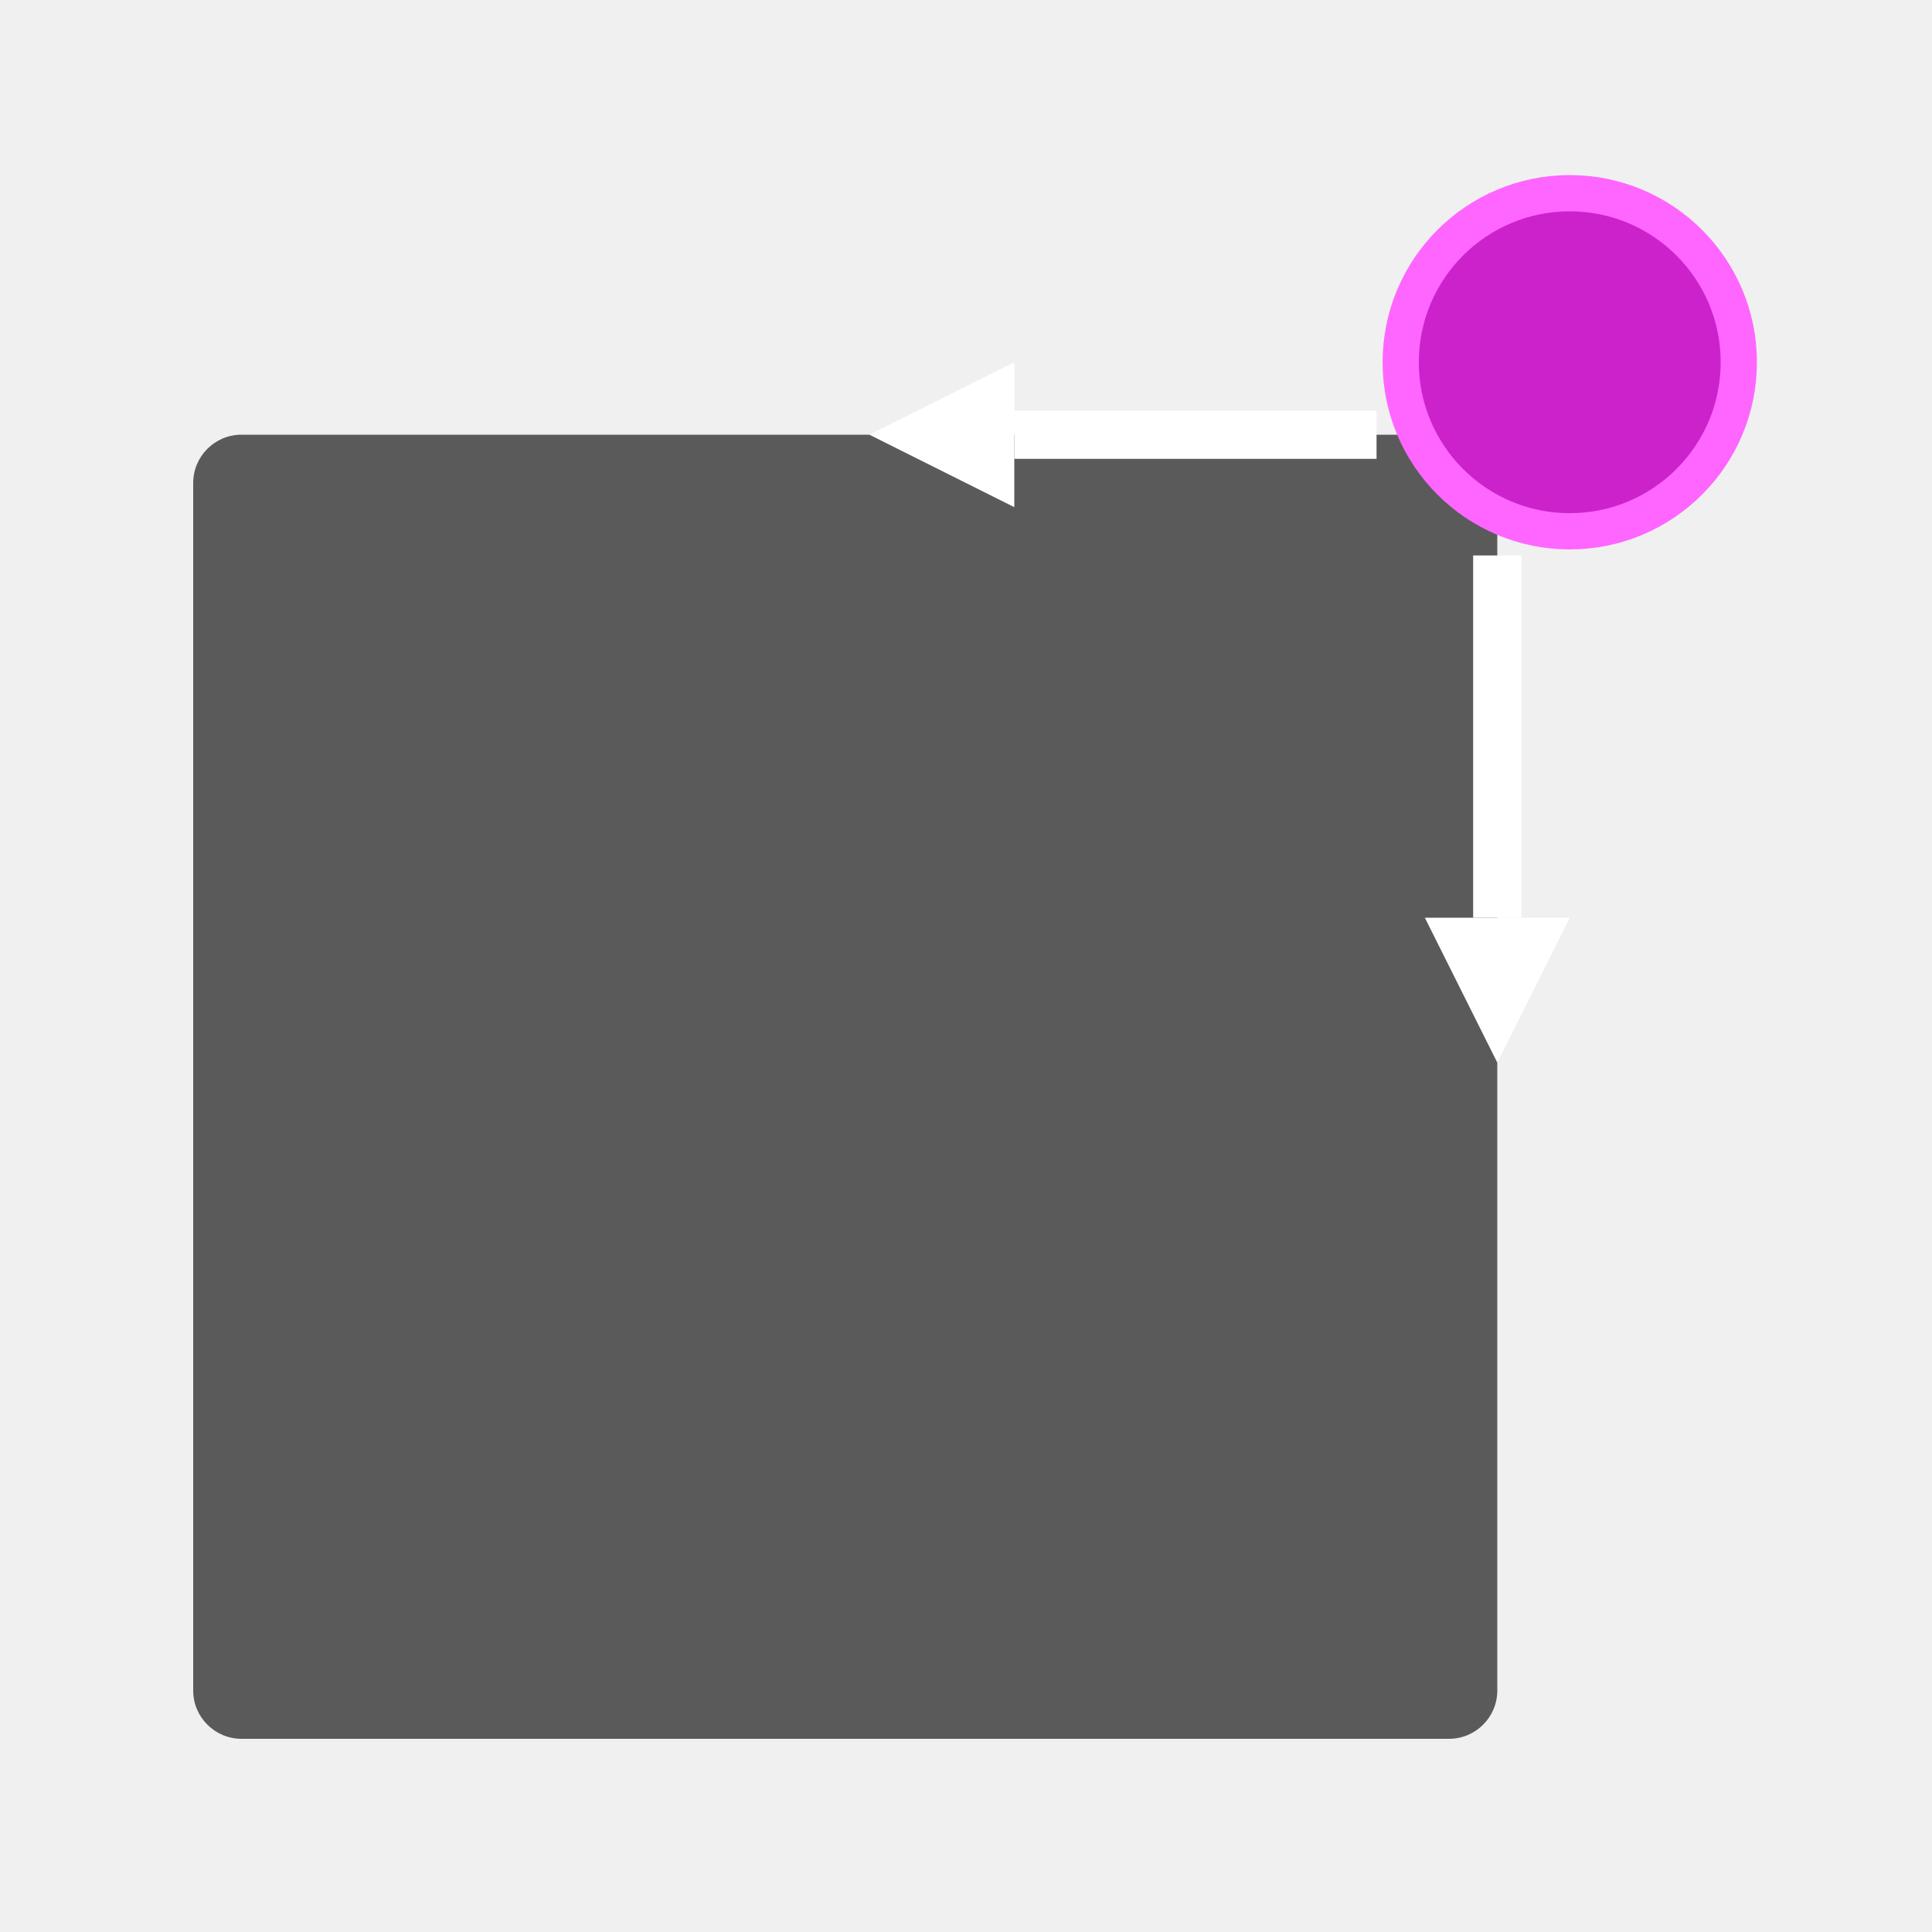
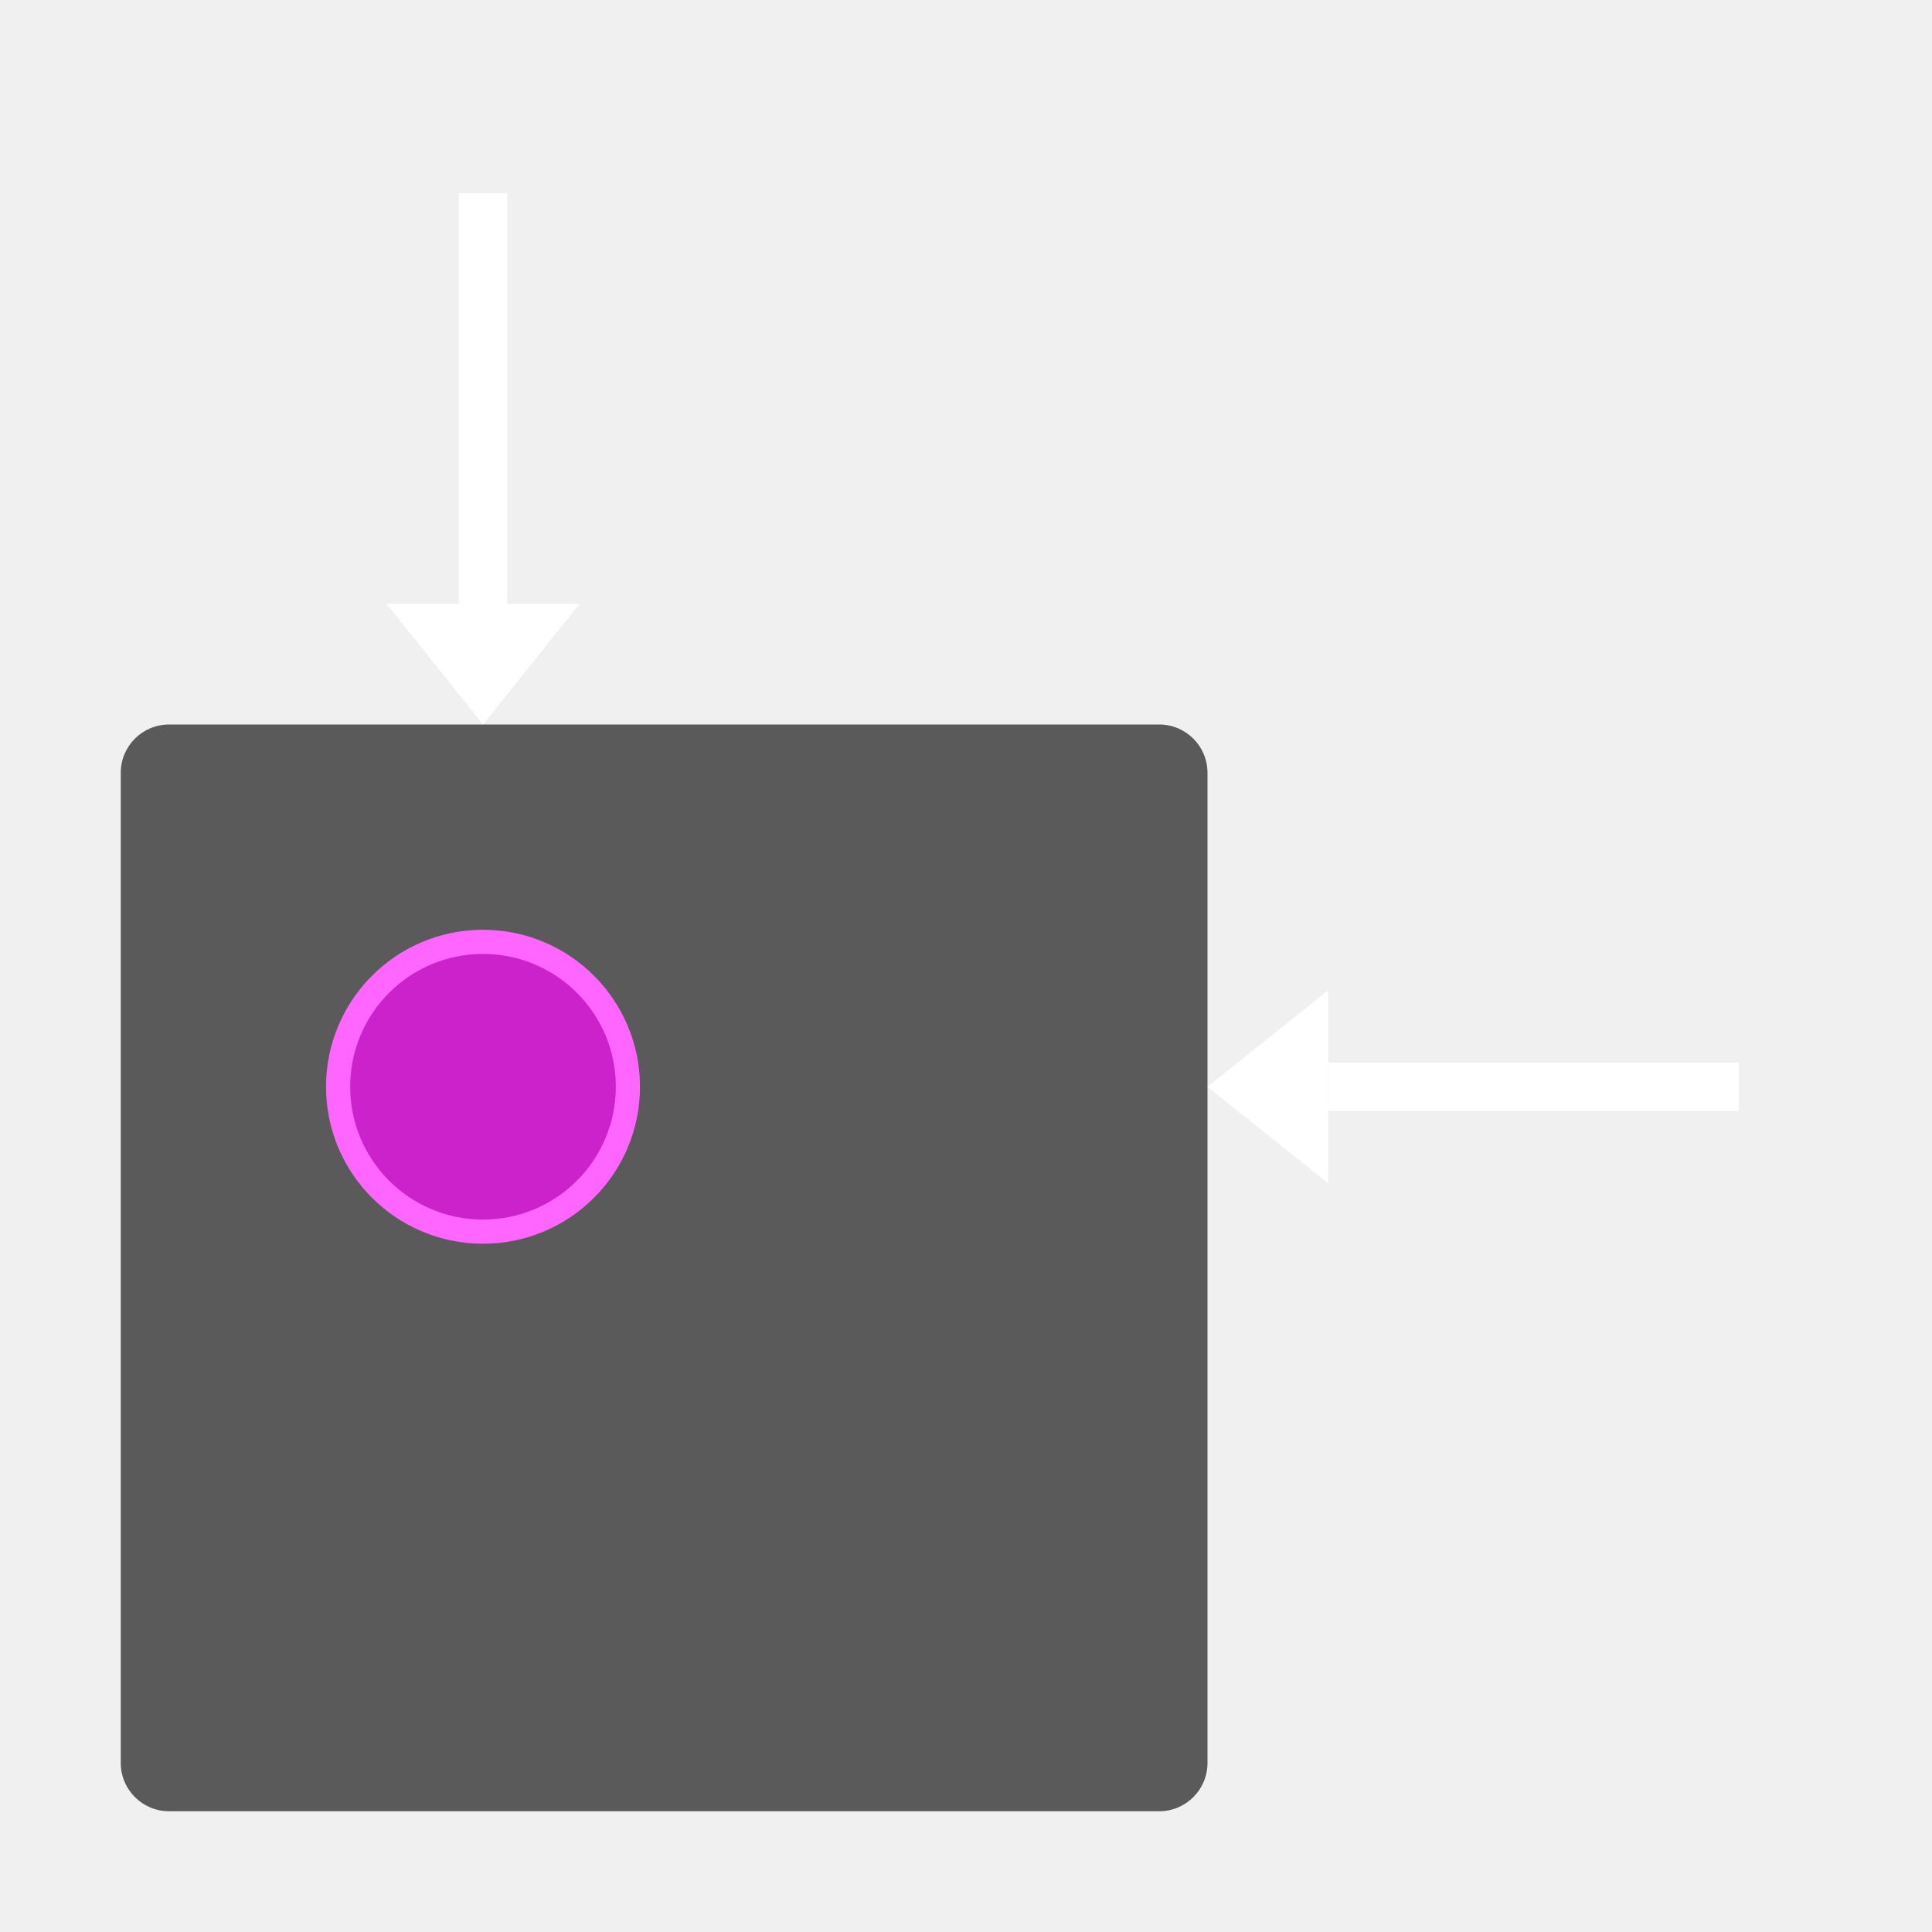
<svg xmlns="http://www.w3.org/2000/svg" viewBox="0 0 80 80">
-   <rect x="8" y="18" width="54" height="54" fill="#5a5a5a" rx="2" />
-   <circle cx="65" cy="15" r="7" fill="#cc22cc" stroke="#ff66ff" stroke-width="1.5" />
-   <line x1="57" y1="18" x2="42" y2="18" stroke="white" stroke-width="2" />
-   <polygon points="42,15 36,18 42,21" fill="white" />
-   <line x1="62" y1="23" x2="62" y2="38" stroke="white" stroke-width="2" />
-   <polygon points="59,38 62,44 65,38" fill="white" />
+   <rect x="5" y="30" width="45" height="45" fill="#5a5a5a" rx="2" />
+   <circle cx="20" cy="45" r="6" fill="#cc22cc" stroke="#ff66ff" stroke-width="1" />
+   <line x1="72" y1="45" x2="55" y2="45" stroke="white" stroke-width="2" />
+   <polygon points="55,41 50,45 55,49" fill="white" />
+   <line x1="20" y1="8" x2="20" y2="25" stroke="white" stroke-width="2" />
+   <polygon points="16,25 20,30 24,25" fill="white" />
</svg>
